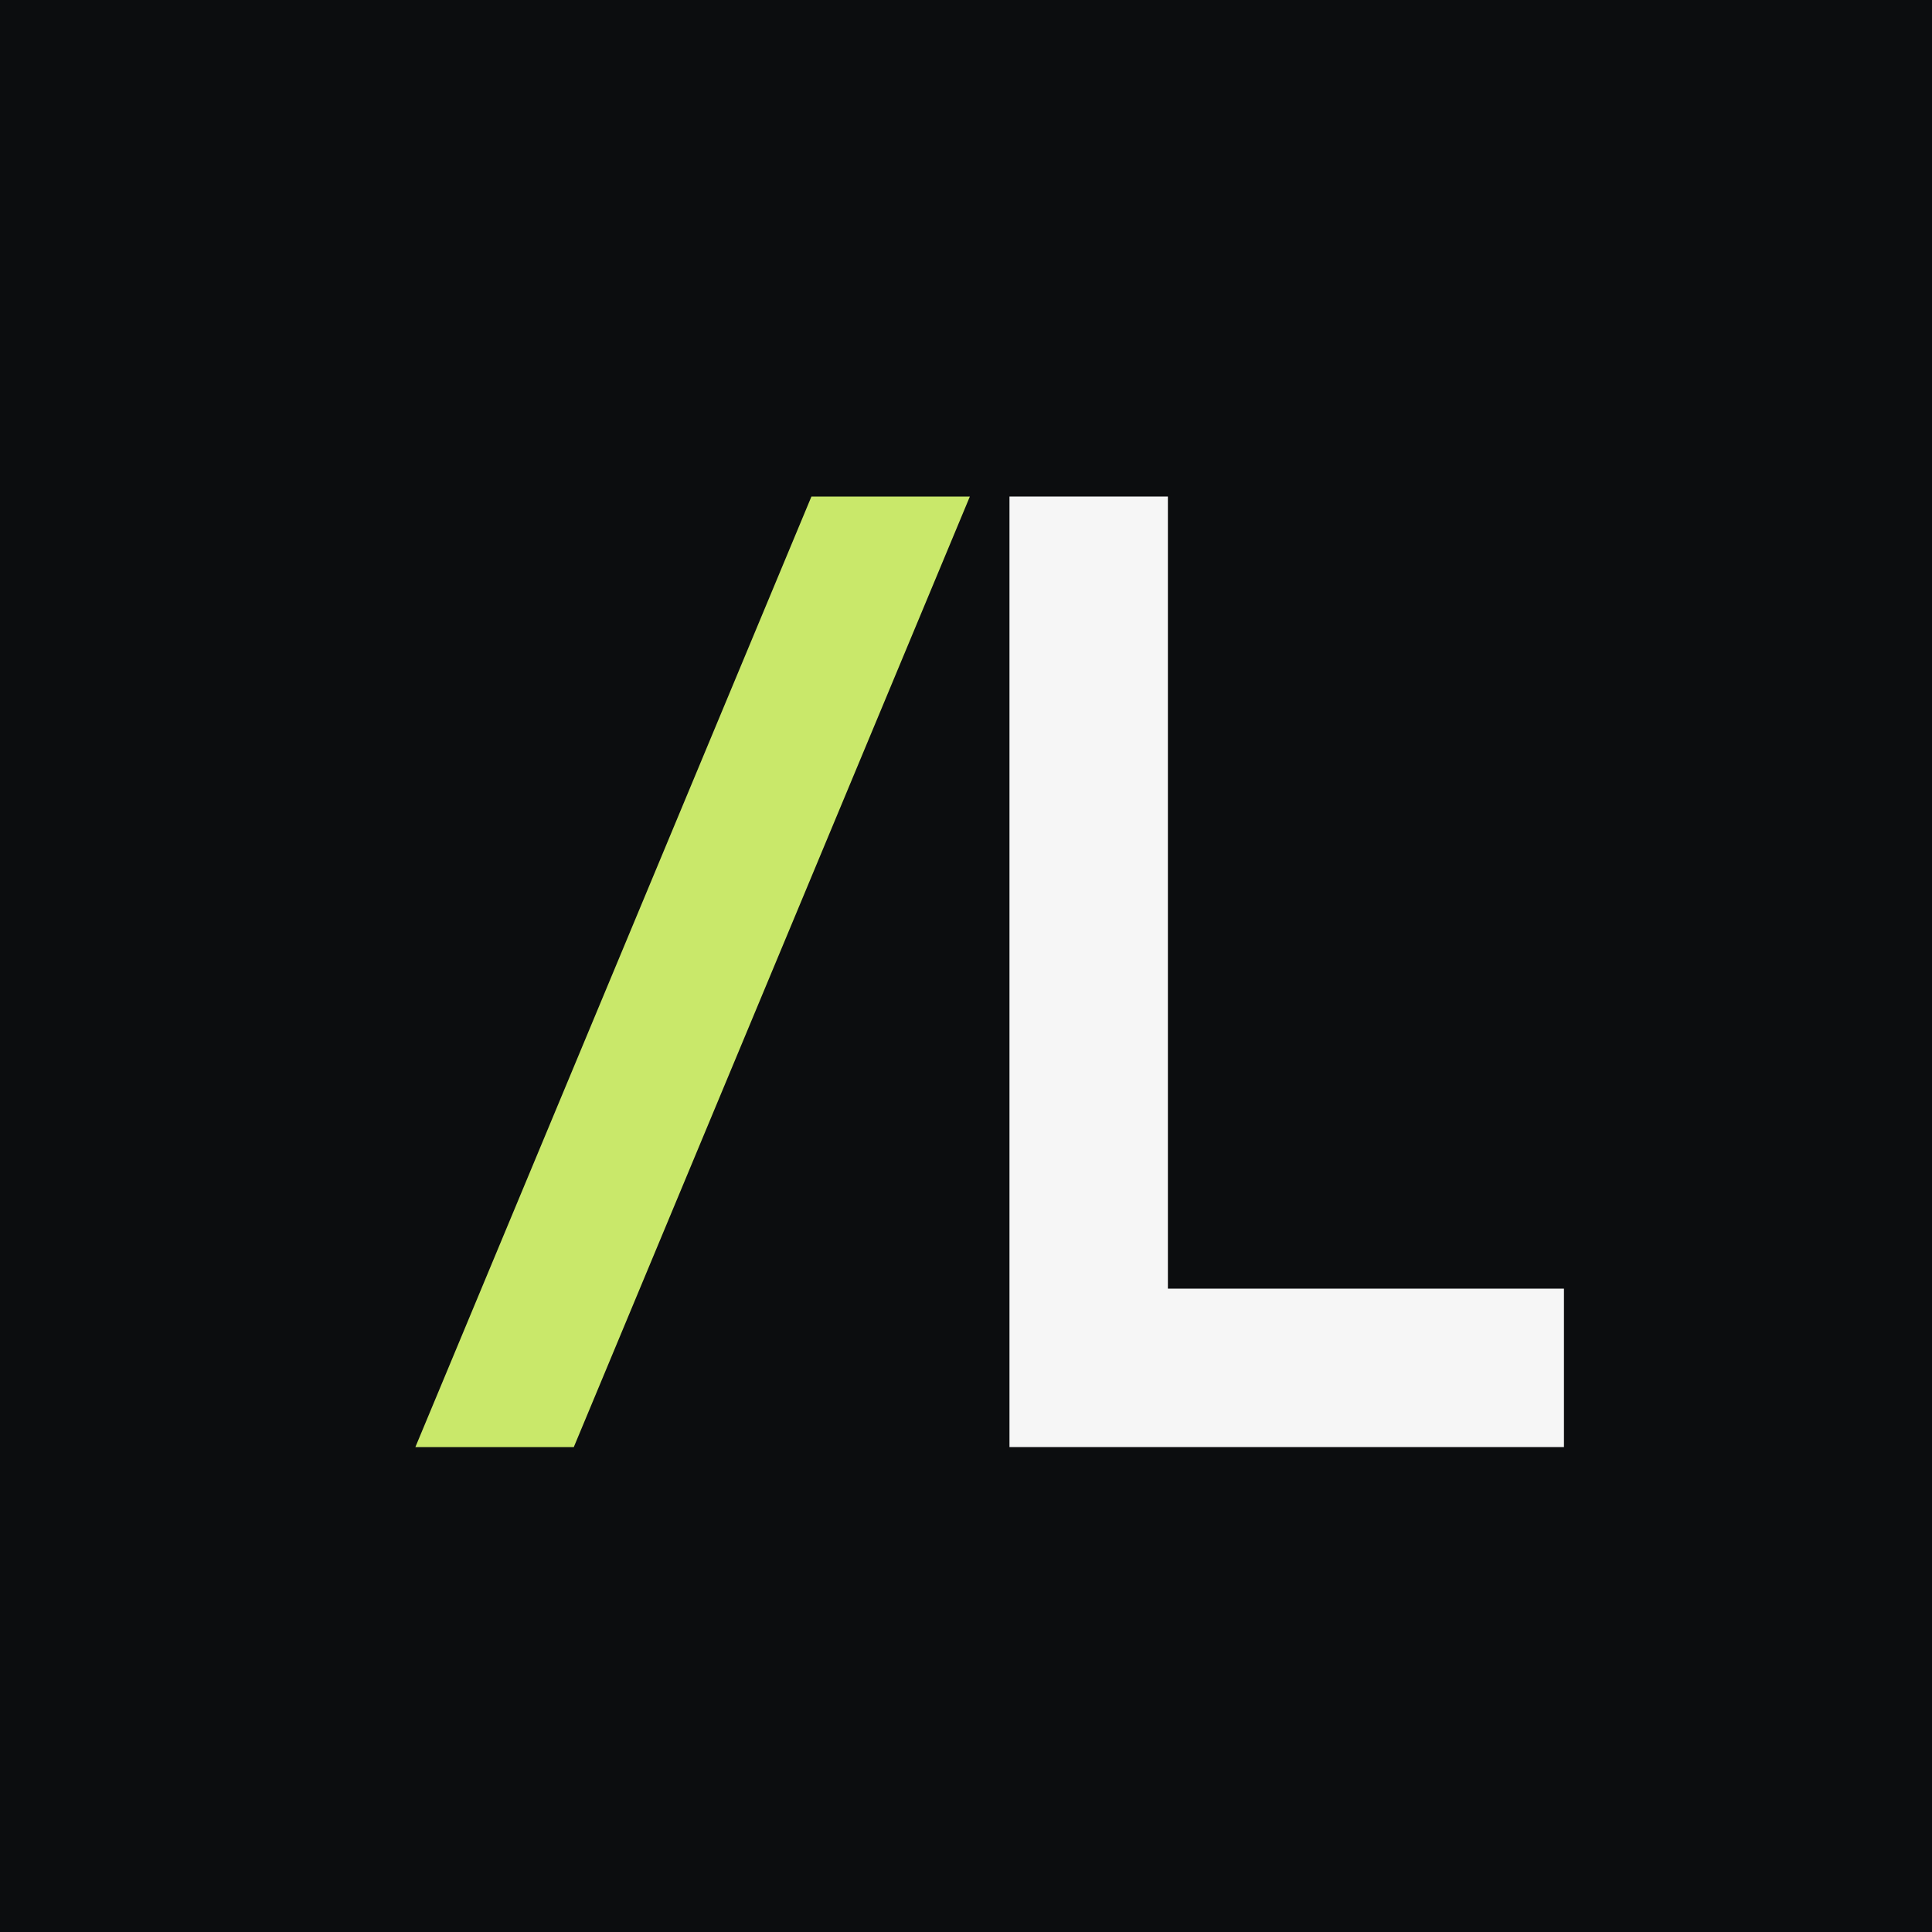
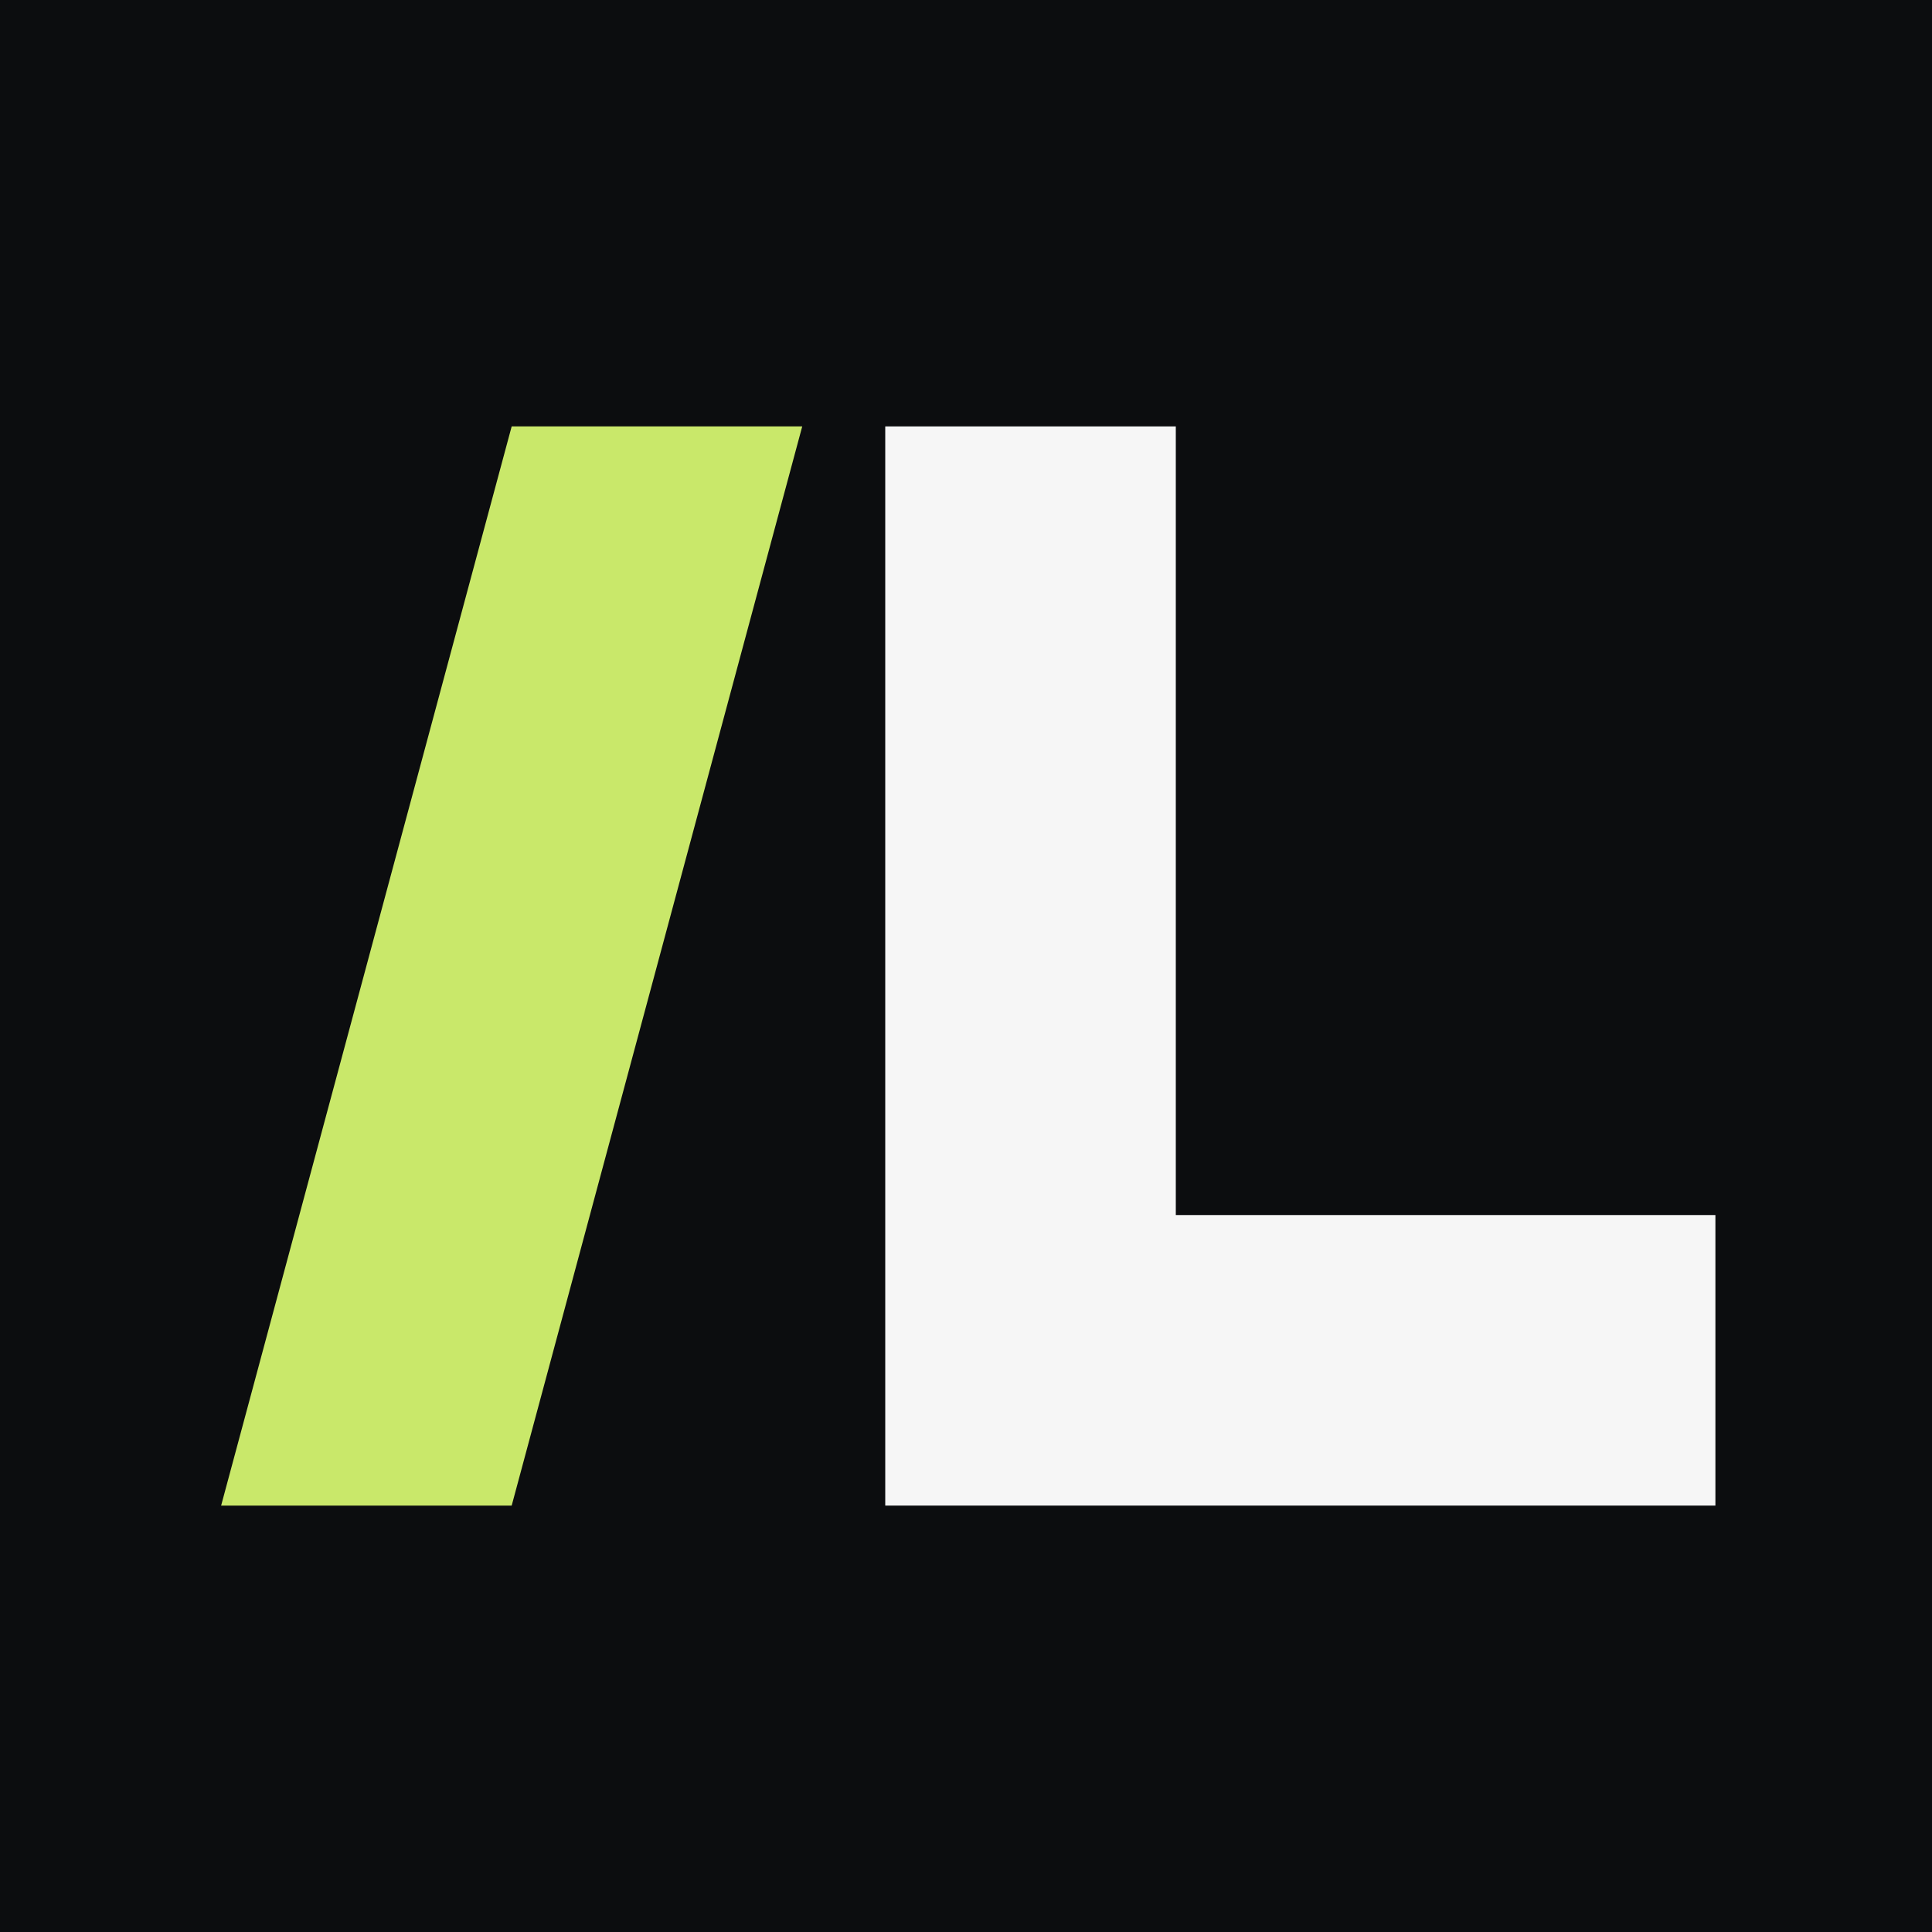
<svg xmlns="http://www.w3.org/2000/svg" viewBox="0 0 64 64" role="img" aria-label="AviLab">
  <rect width="64" height="64" fill="#0c0d0f" />
-   <g transform="translate(7.2 11.2) scale(0.656)">
-     <path fill="#c9e86a" d="M30 8h8L18 56H10z" />
-     <path fill="#f6f6f6" d="M40 8h8v40h20v8H40z" />
+   <g transform="translate(3.2 10) scale(0.6875)">
+     <path fill="#c9e86a" d="M20 6h14L20 58H6z" />
+     <path fill="#f6f6f6" d="M38 6h14v38h26v14H38z" />
  </g>
</svg>
